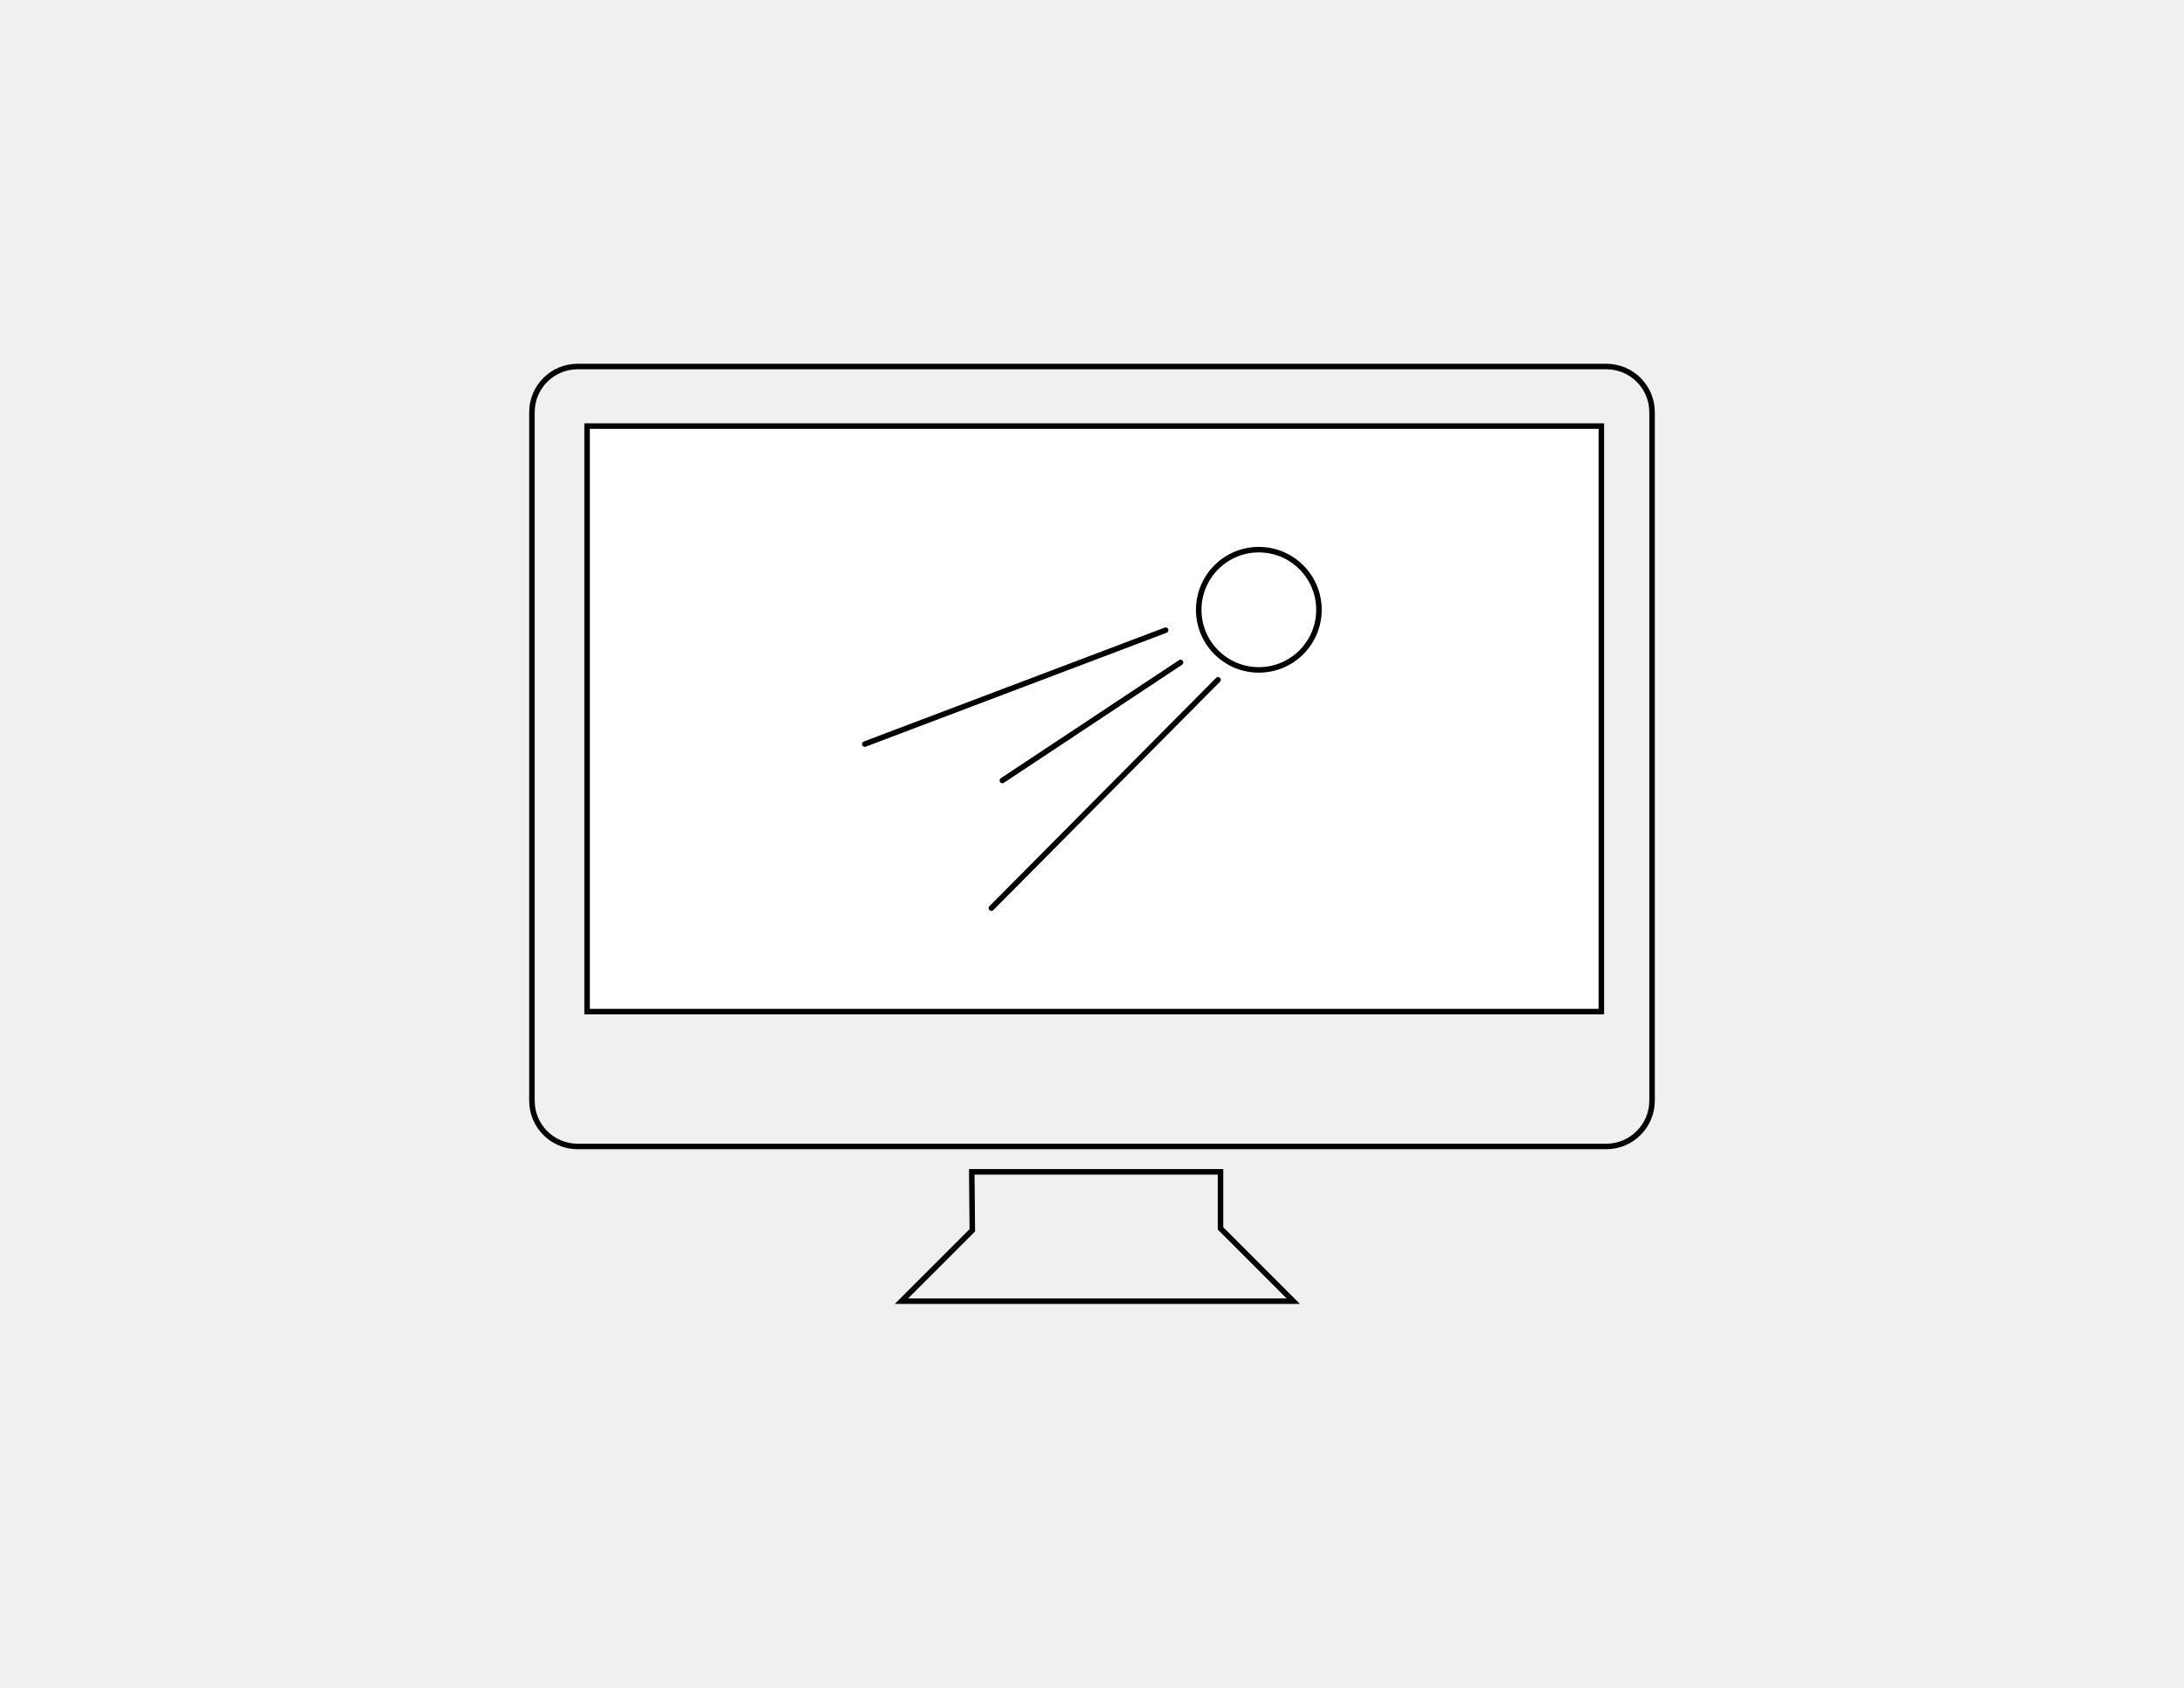
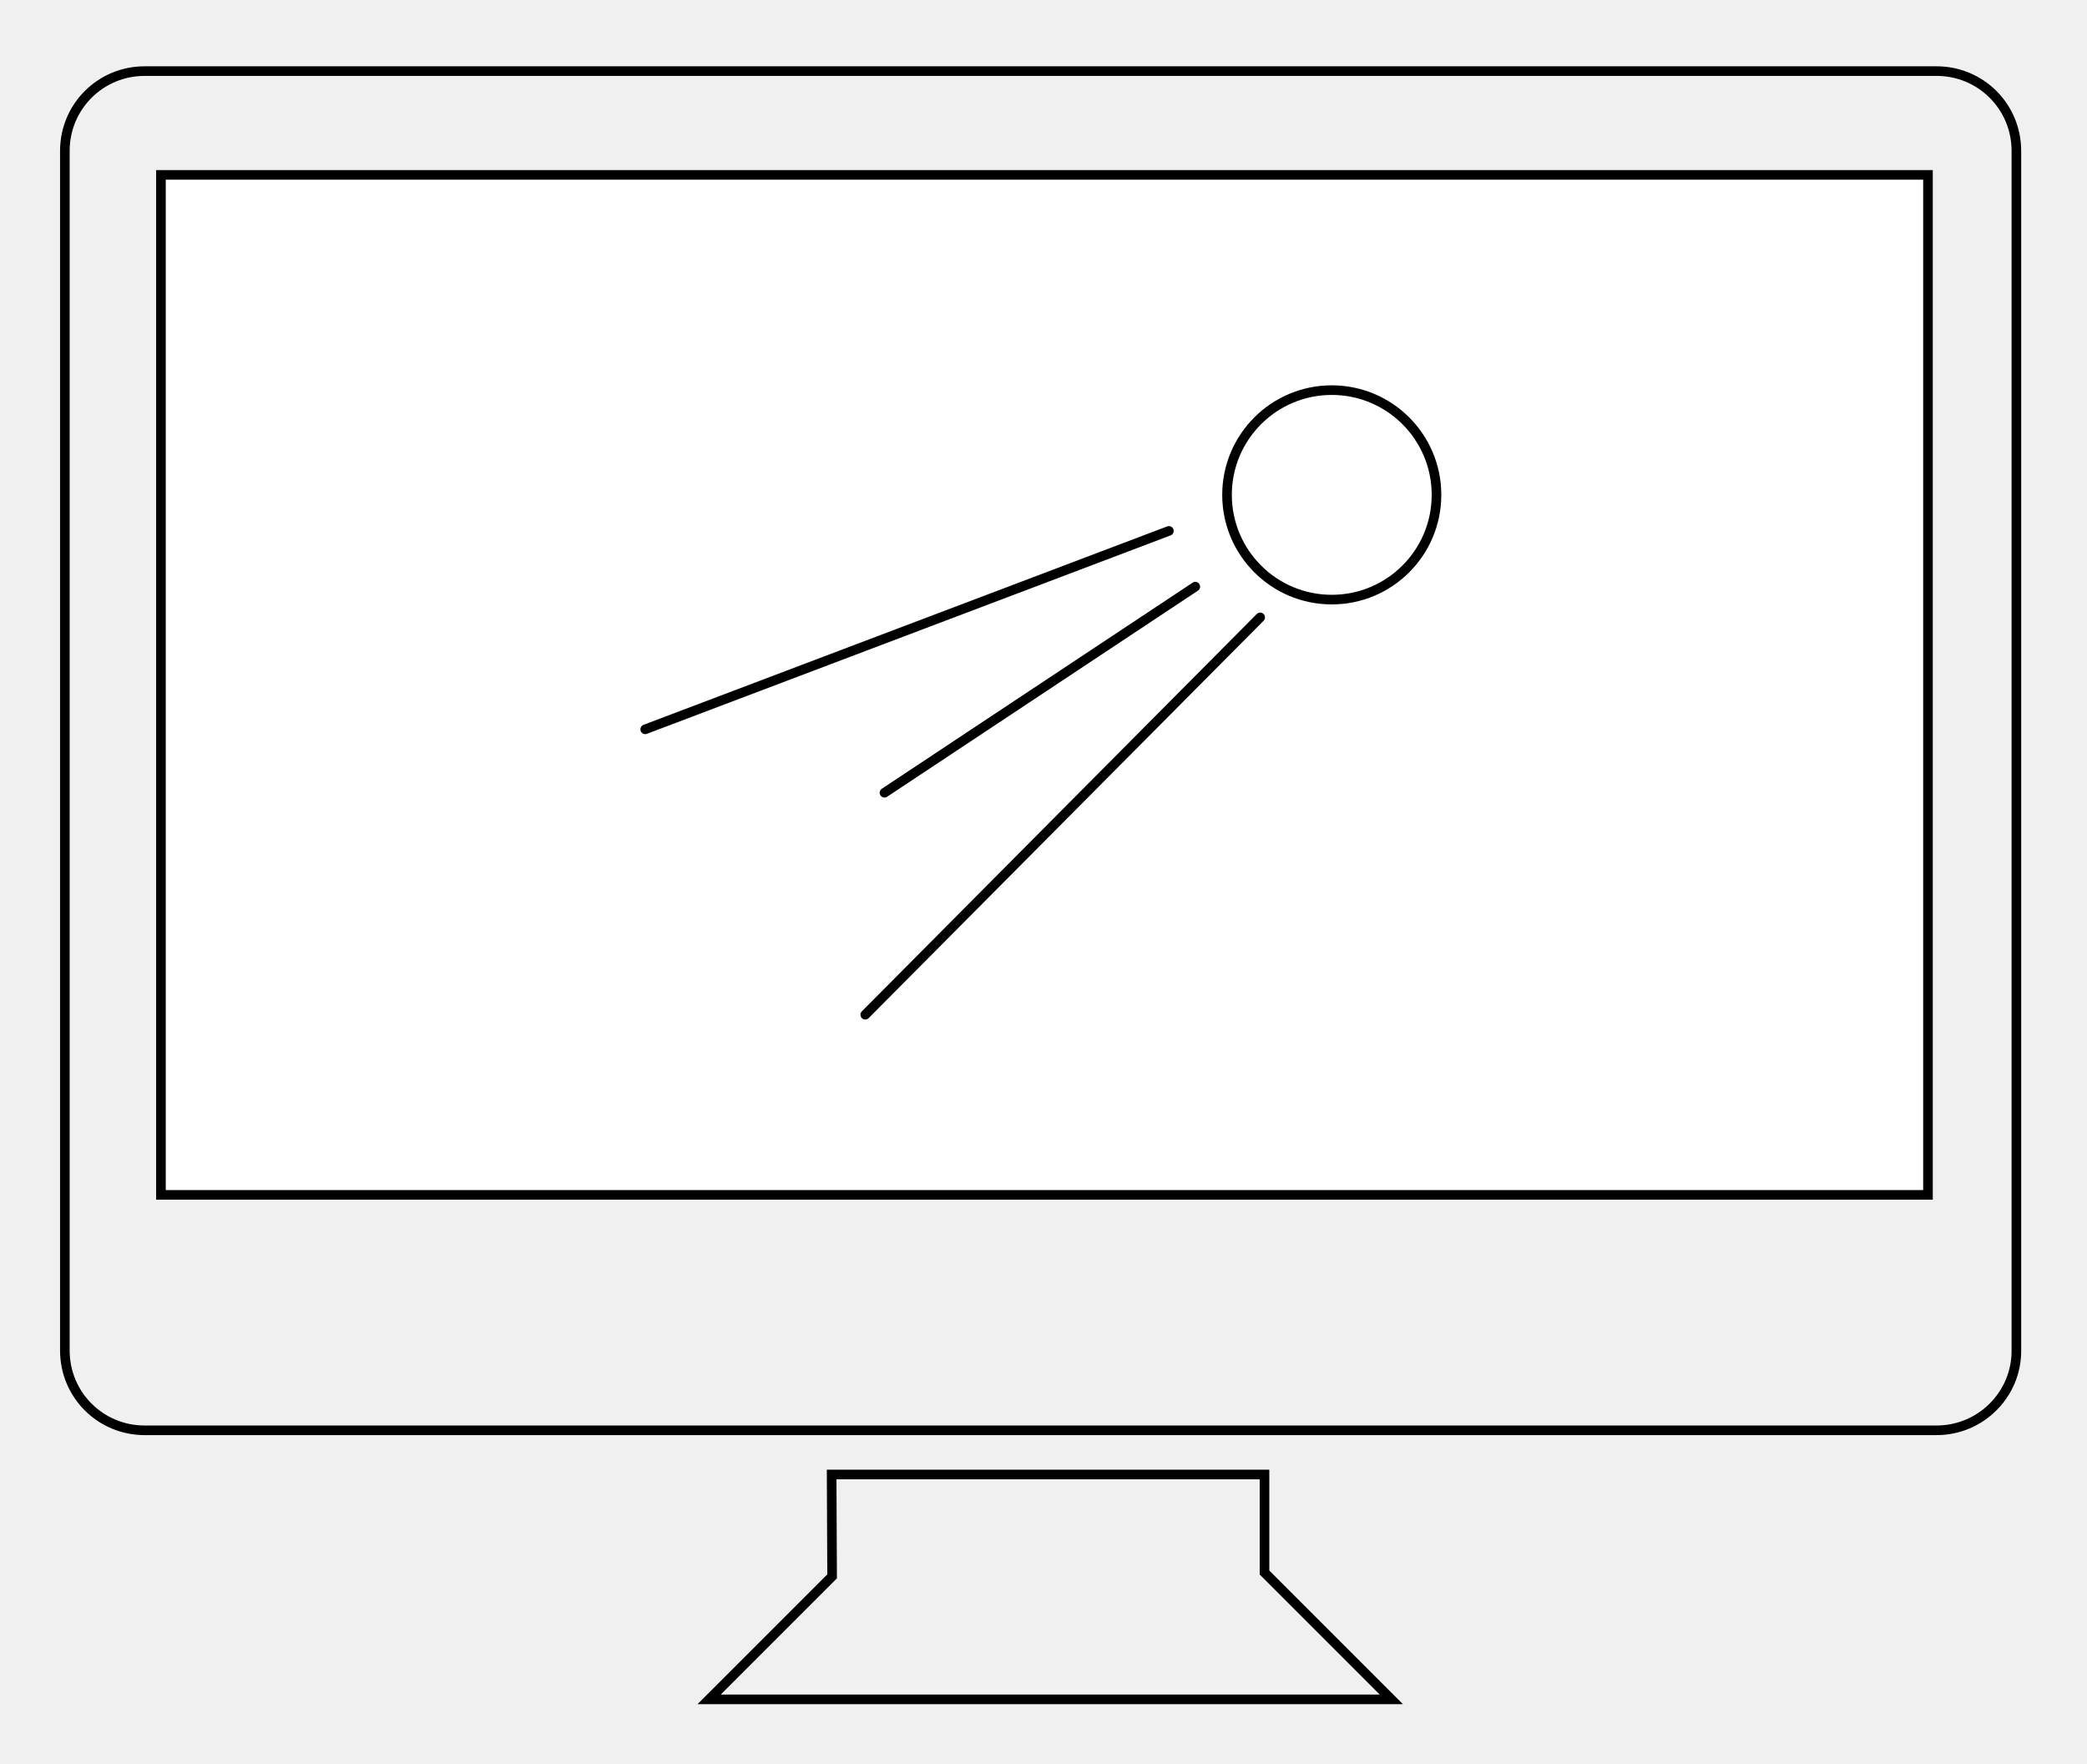
- <svg xmlns="http://www.w3.org/2000/svg" version="1.1" id="Layer_1" x="0px" y="0px" viewBox="0 0 792 612" style="enable-background:new 0 0 792 612;" xml:space="preserve">
+ <svg xmlns="http://www.w3.org/2000/svg" version="1.1" id="Layer_1" x="0px" y="0px" viewBox="0 0 434.4 367.1" style="enable-background:new 0 0 434.4 367.1;" xml:space="preserve">
  <style type="text/css">
	.st0{fill:none;stroke:#000000;stroke-width:2;stroke-miterlimit:10;}
	.st1{fill:#FFFFFF;stroke:#000000;stroke-width:2;stroke-miterlimit:10;}
	.st2{fill:none;stroke:#000000;stroke-width:2;stroke-linecap:round;stroke-linejoin:round;stroke-miterlimit:10;}
</style>
  <g>
-     <path class="st0" d="M582.5,415.7h-373c-9.2,0-16.6-7.4-16.6-16.6V149.5c0-9.2,7.4-16.6,16.6-16.6h373c9.2,0,16.6,7.4,16.6,16.6   v249.6C599.1,408.2,591.7,415.7,582.5,415.7z" />
-     <rect x="212.9" y="154.5" class="st1" width="367.8" height="212.3" />
-     <polygon class="st0" points="352.4,424.9 442.6,424.9 442.6,445.4 469,471.8 326.9,471.8 352.6,446.1  " />
+     <path class="st0" d="M403.1,297.7h-373c-9.2,0-16.6-7.4-16.6-16.6V31.4c0-9.2,7.4-16.6,16.6-16.6h373c9.2,0,16.6,7.4,16.6,16.6V281   C419.8,290.2,412.3,297.7,403.1,297.7z" />
+     <rect x="33.5" y="36.4" class="st1" width="367.8" height="212.3" />
+     <polygon class="st0" points="173.1,306.9 263.2,306.9 263.2,327.3 289.6,353.7 147.6,353.7 173.2,328.1  " />
  </g>
  <g>
-     <circle class="st0" cx="456.5" cy="221.1" r="21.8" />
-     <line class="st2" x1="313.6" y1="269.8" x2="422.7" y2="228.5" />
-     <line class="st2" x1="441.7" y1="246.5" x2="359.5" y2="329.3" />
-     <line class="st2" x1="363.5" y1="283" x2="428.1" y2="240.2" />
+     <circle class="st0" cx="277.2" cy="103" r="21.8" />
+     <line class="st2" x1="134.3" y1="151.8" x2="243.3" y2="110.5" />
+     <line class="st2" x1="262.3" y1="128.5" x2="180.1" y2="211.2" />
+     <line class="st2" x1="184.1" y1="165" x2="248.8" y2="122.1" />
  </g>
</svg>
